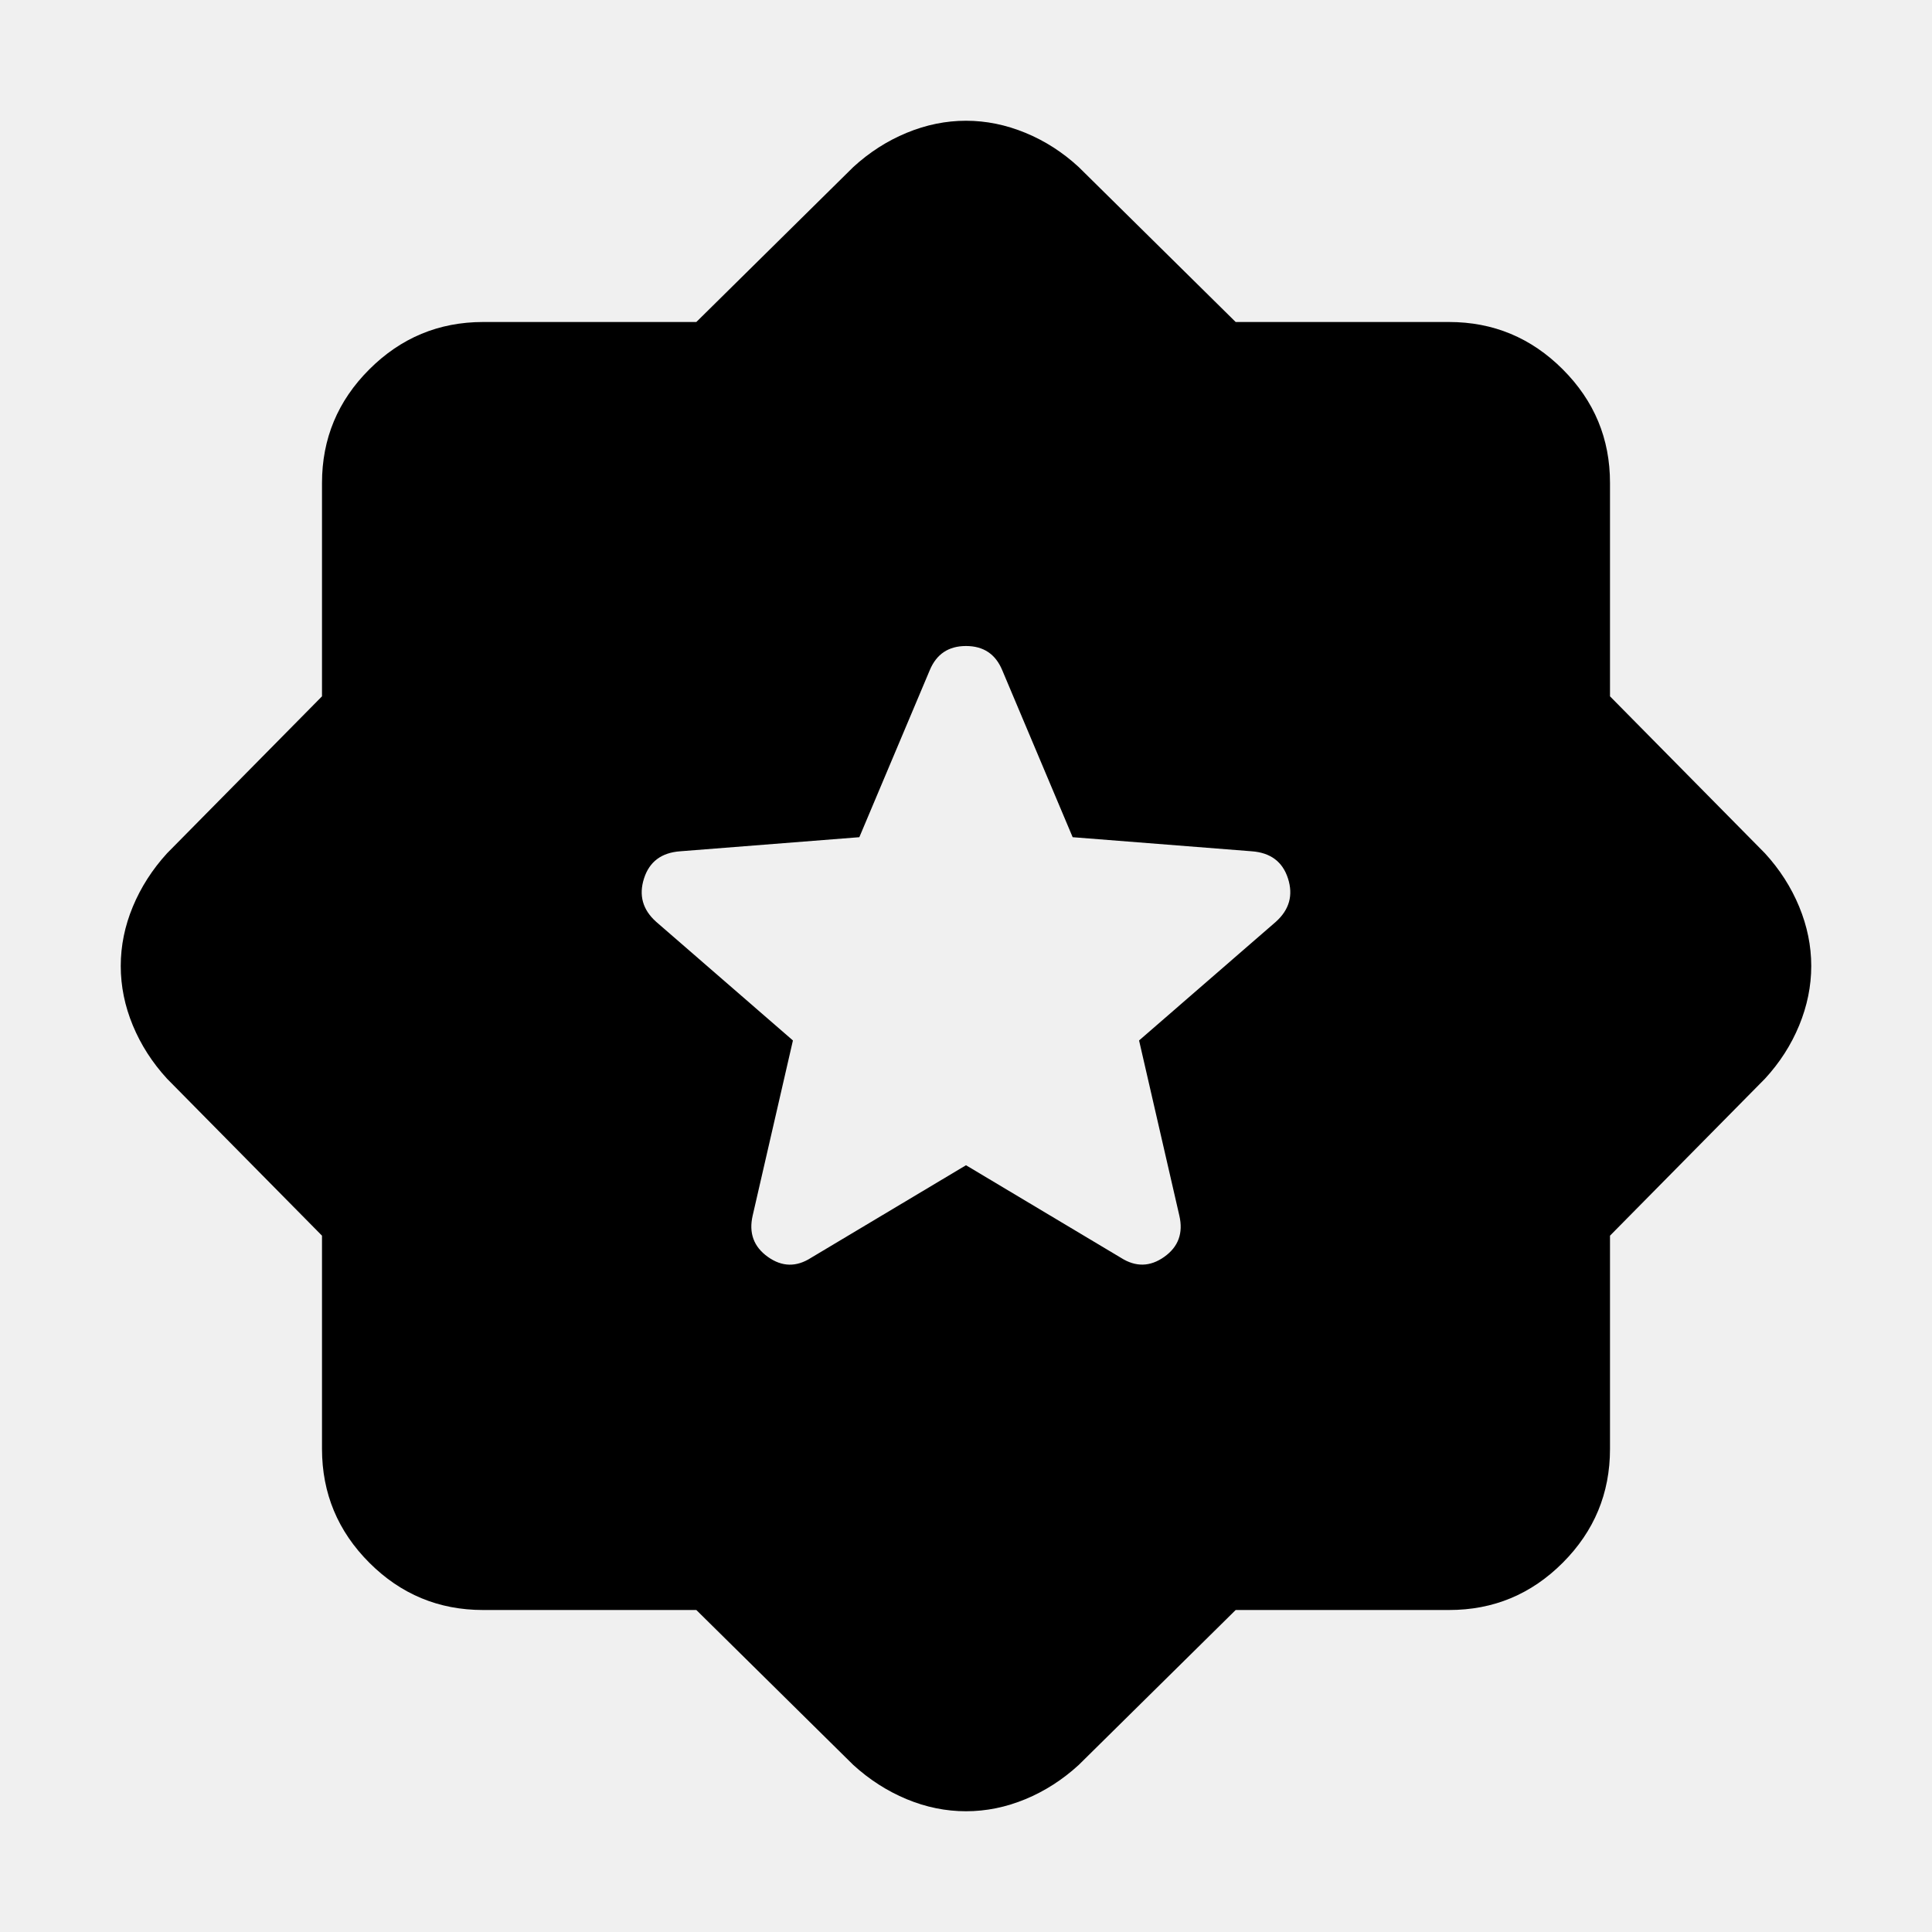
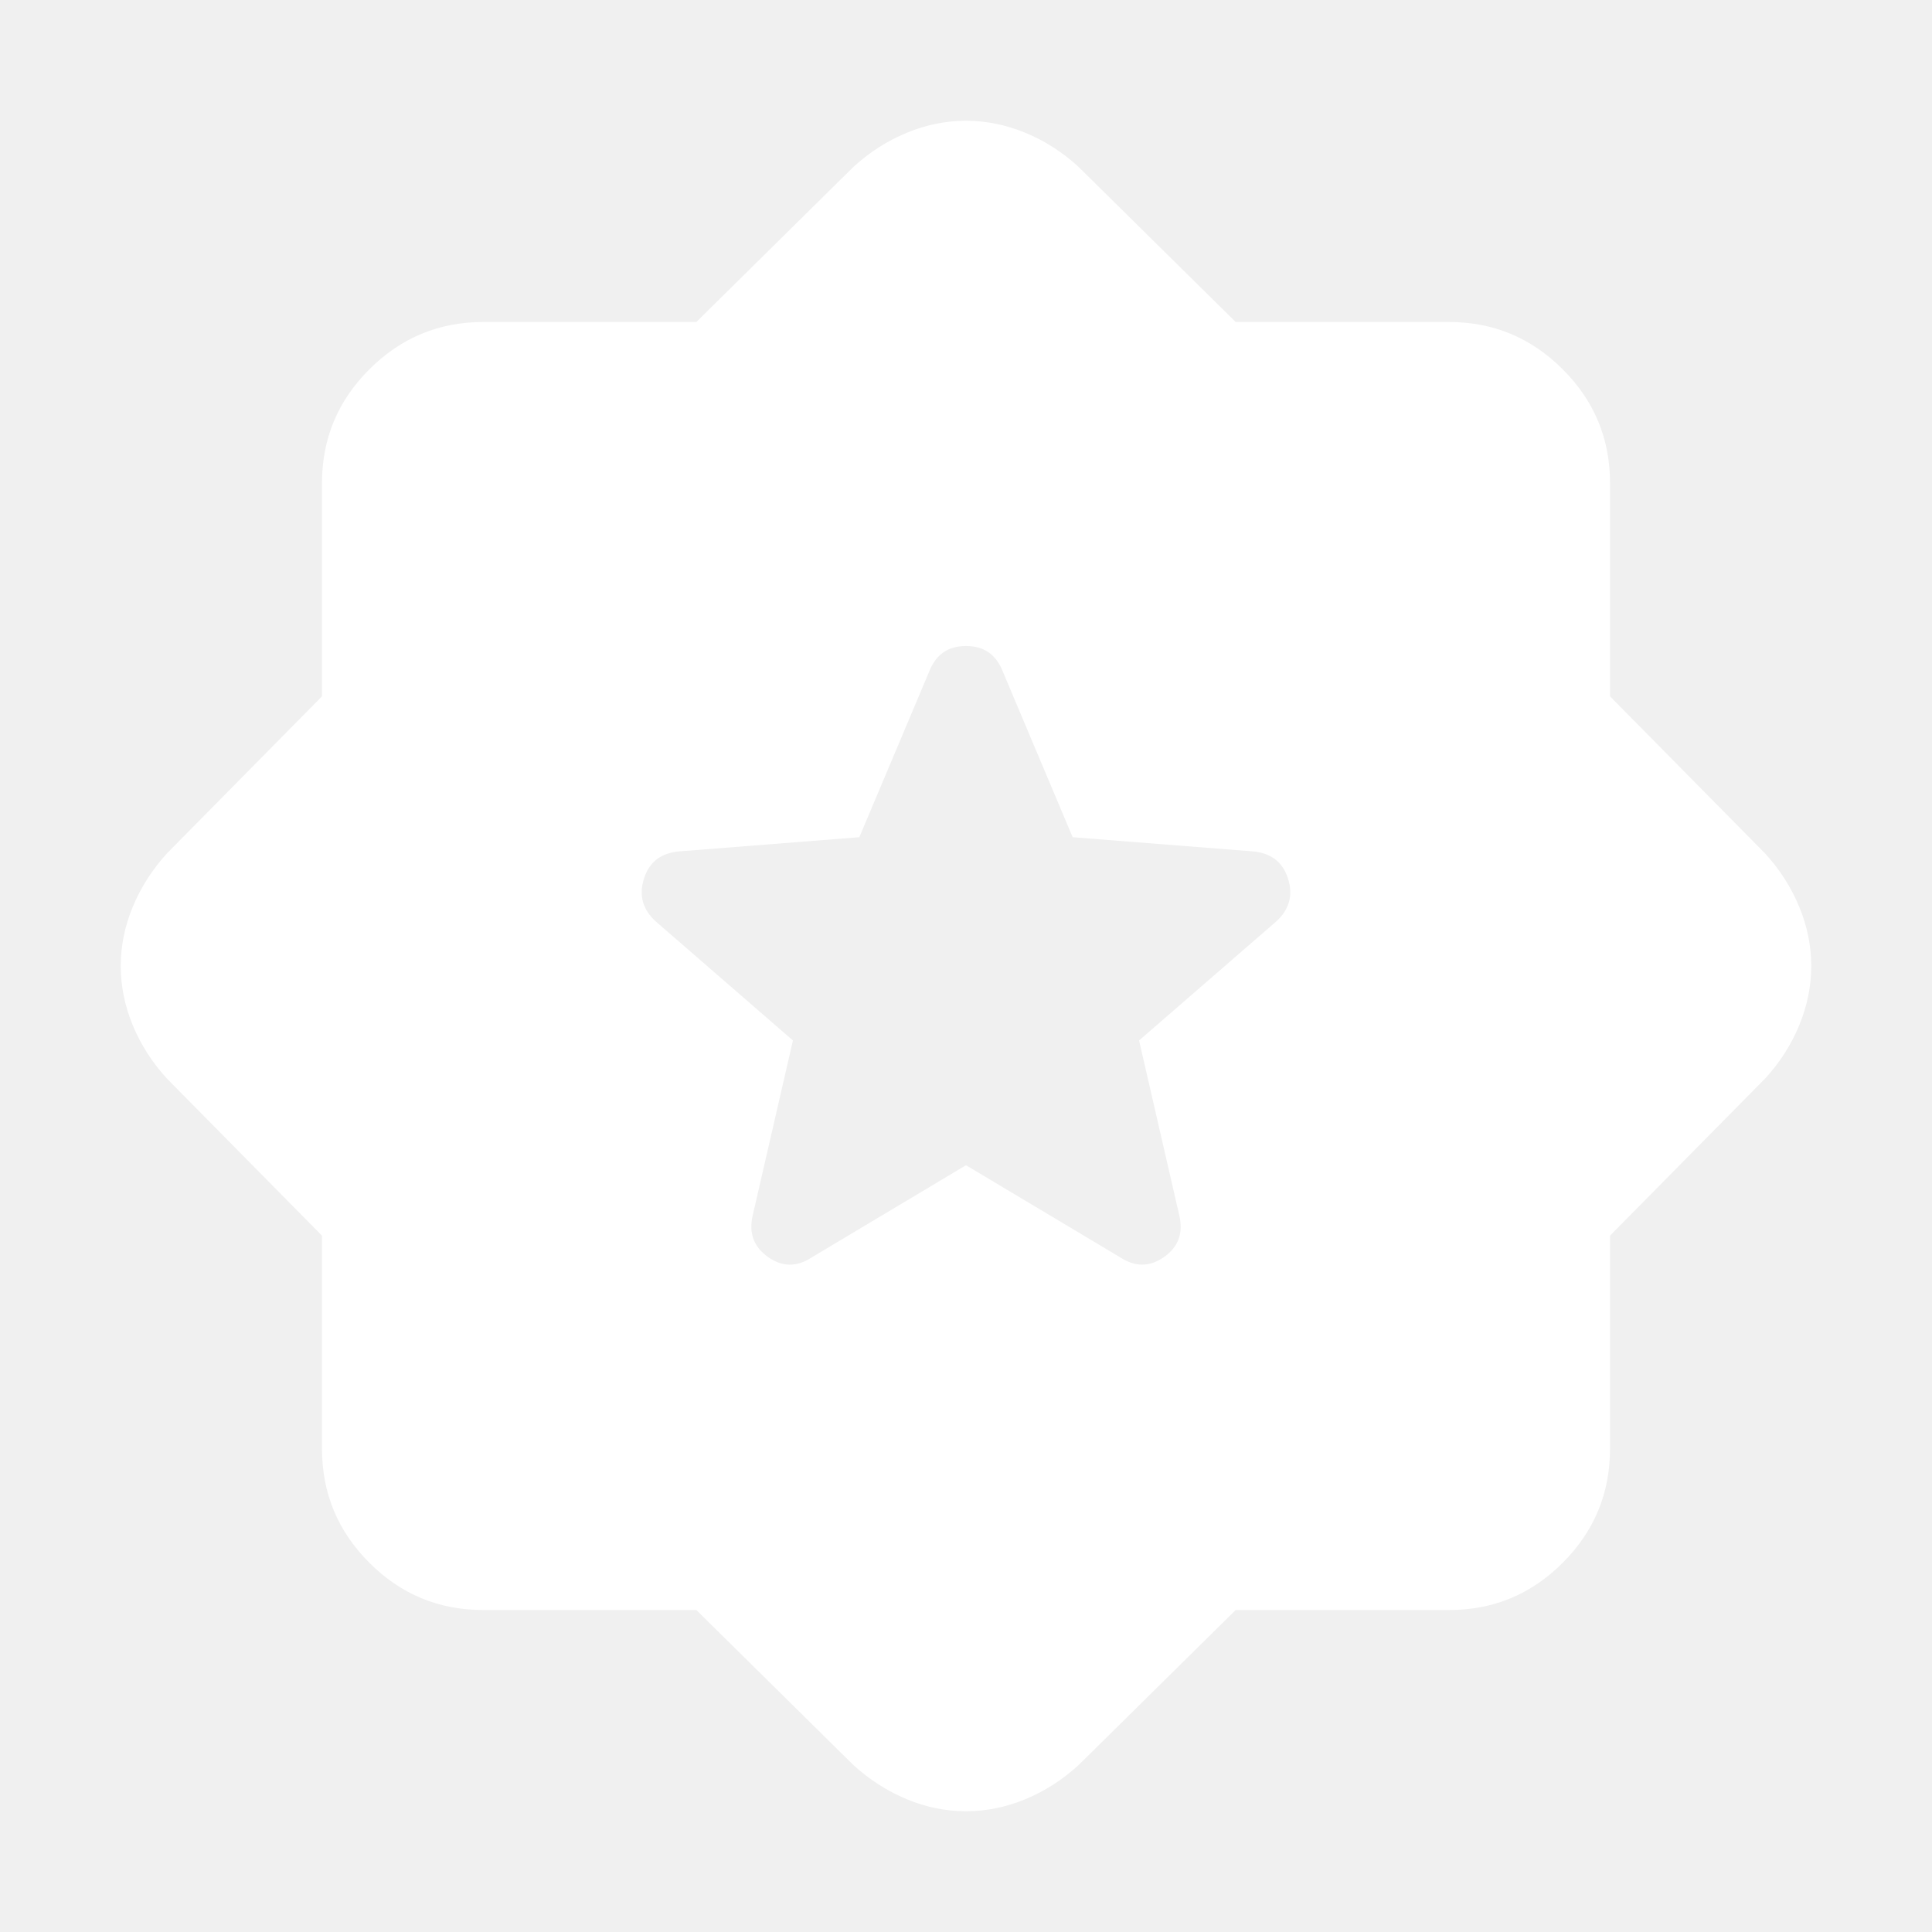
- <svg xmlns="http://www.w3.org/2000/svg" width="1em" height="1em" viewBox="0 0 24 24">
+ <svg xmlns="http://www.w3.org/2000/svg" width="1.5em" height="1.5em" viewBox="0 0 24 24">
  <rect width="24" height="24" fill="none" />
-   <path fill="currentColor" d="m12 14.475l1.925 1.15q.275.175.538-.012t.187-.513l-.5-2.175l1.7-1.475q.25-.225.15-.537t-.45-.338l-2.225-.175l-.875-2.075q-.125-.3-.45-.3t-.45.3l-.875 2.075l-2.225.175q-.35.025-.45.338t.15.537l1.7 1.475l-.5 2.175q-.075.325.188.513t.537.012zM8.65 20H6q-.825 0-1.412-.587T4 18v-2.65L2.075 13.4q-.275-.3-.425-.662T1.5 12t.15-.737t.425-.663L4 8.65V6q0-.825.588-1.412T6 4h2.65l1.95-1.925q.3-.275.663-.425T12 1.5t.738.15t.662.425L15.35 4H18q.825 0 1.413.588T20 6v2.65l1.925 1.95q.275.3.425.663t.15.737t-.15.738t-.425.662L20 15.35V18q0 .825-.587 1.413T18 20h-2.65l-1.95 1.925q-.3.275-.662.425T12 22.5t-.737-.15t-.663-.425z" />
+   <path fill="#fff" d="m12 14.475l1.925 1.15q.275.175.538-.012t.187-.513l-.5-2.175l1.7-1.475q.25-.225.15-.537t-.45-.338l-2.225-.175l-.875-2.075q-.125-.3-.45-.3t-.45.3l-.875 2.075l-2.225.175q-.35.025-.45.338t.15.537l1.7 1.475l-.5 2.175q-.075.325.188.513t.537.012zM8.65 20H6q-.825 0-1.412-.587T4 18v-2.65L2.075 13.4q-.275-.3-.425-.662T1.5 12t.15-.737t.425-.663L4 8.65V6q0-.825.588-1.412T6 4h2.65l1.95-1.925q.3-.275.663-.425T12 1.5t.738.15t.662.425L15.35 4H18q.825 0 1.413.588T20 6v2.65l1.925 1.95q.275.3.425.663t.15.737t-.15.738t-.425.662L20 15.35V18q0 .825-.587 1.413T18 20h-2.65l-1.95 1.925q-.3.275-.662.425T12 22.5t-.737-.15t-.663-.425z" />
</svg>
